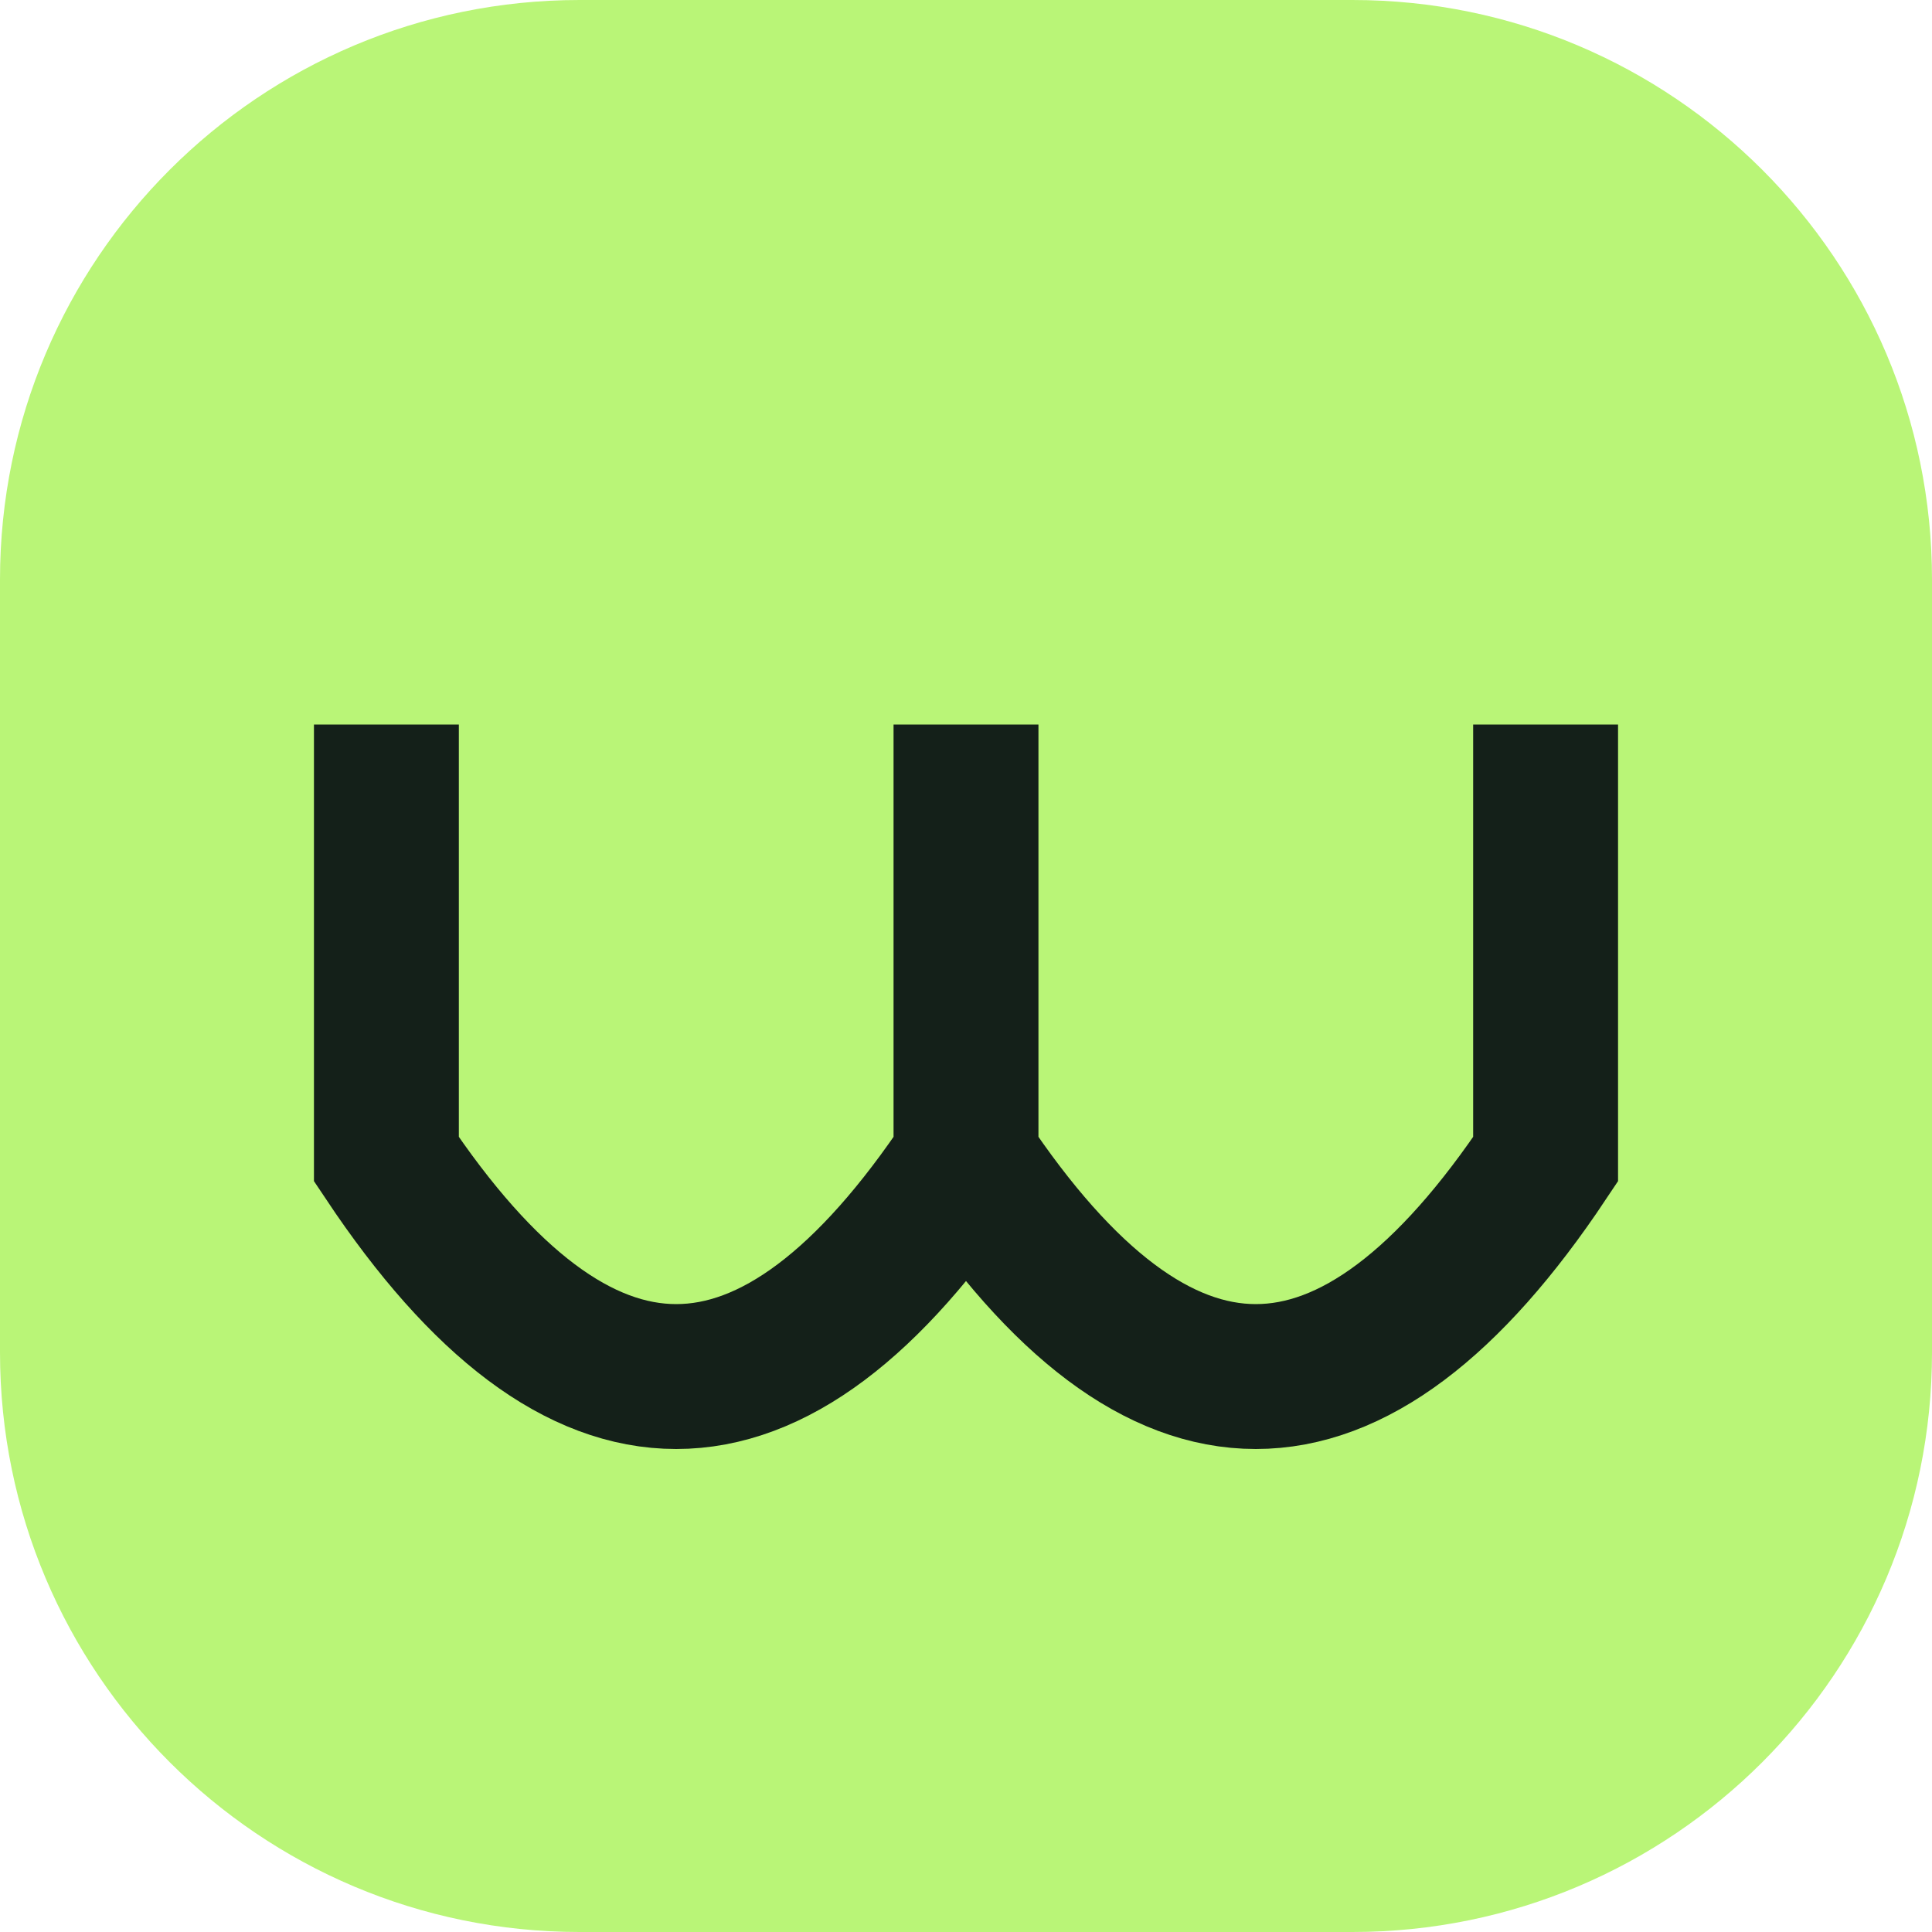
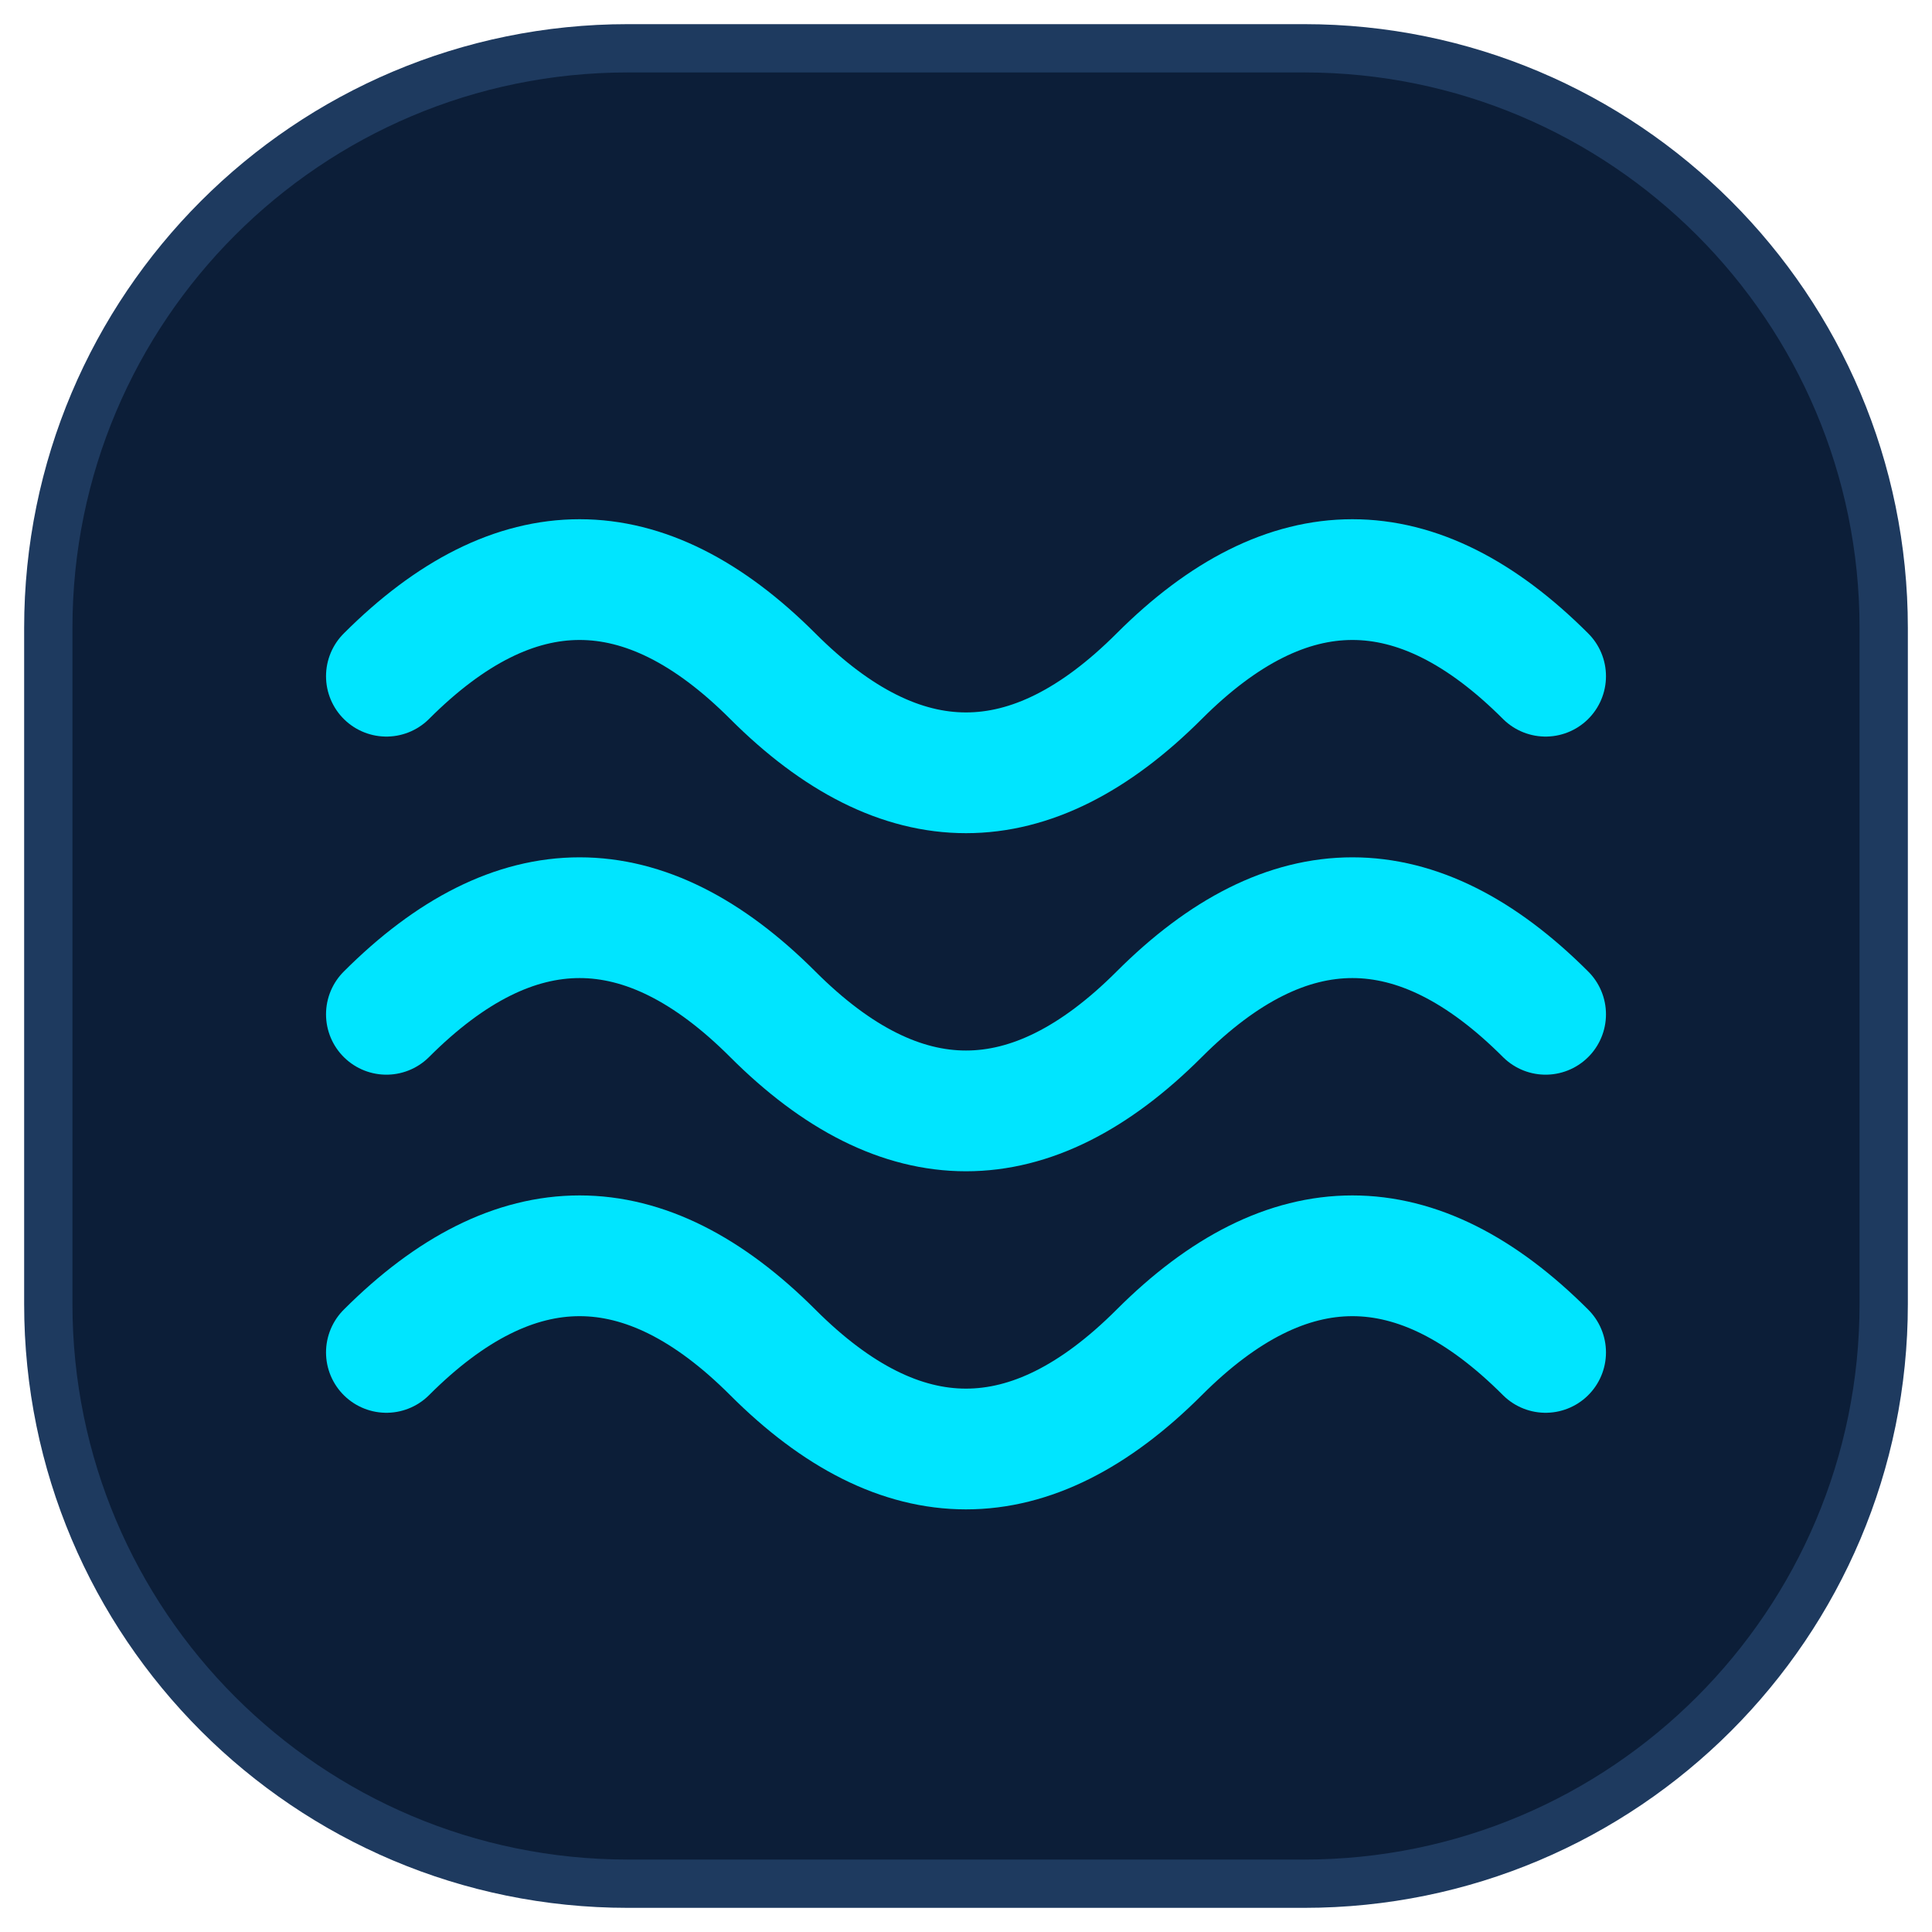
<svg xmlns="http://www.w3.org/2000/svg" viewBox="0 0 40 40">
-   <rect width="40" height="40" rx="12" fill="#b9f577" />
-   <path d="M8 15v9q6 9 12 0V15m0 0v9q6 9 12 0V15" fill="none" stroke="#142019" stroke-width="3" />
+   <rect x="1" y="1" width="38" height="38" rx="12" fill="#0c1e38" stroke="#1e3a5f" />
+   <path d="M8 14q4-4 8 0t8 0 8 0M8 21q4-4 8 0t8 0 8 0M8 28q4-4 8 0t8 0 8 0" fill="none" stroke="#00e5ff" stroke-width="2.5" stroke-linecap="round" />
</svg>
